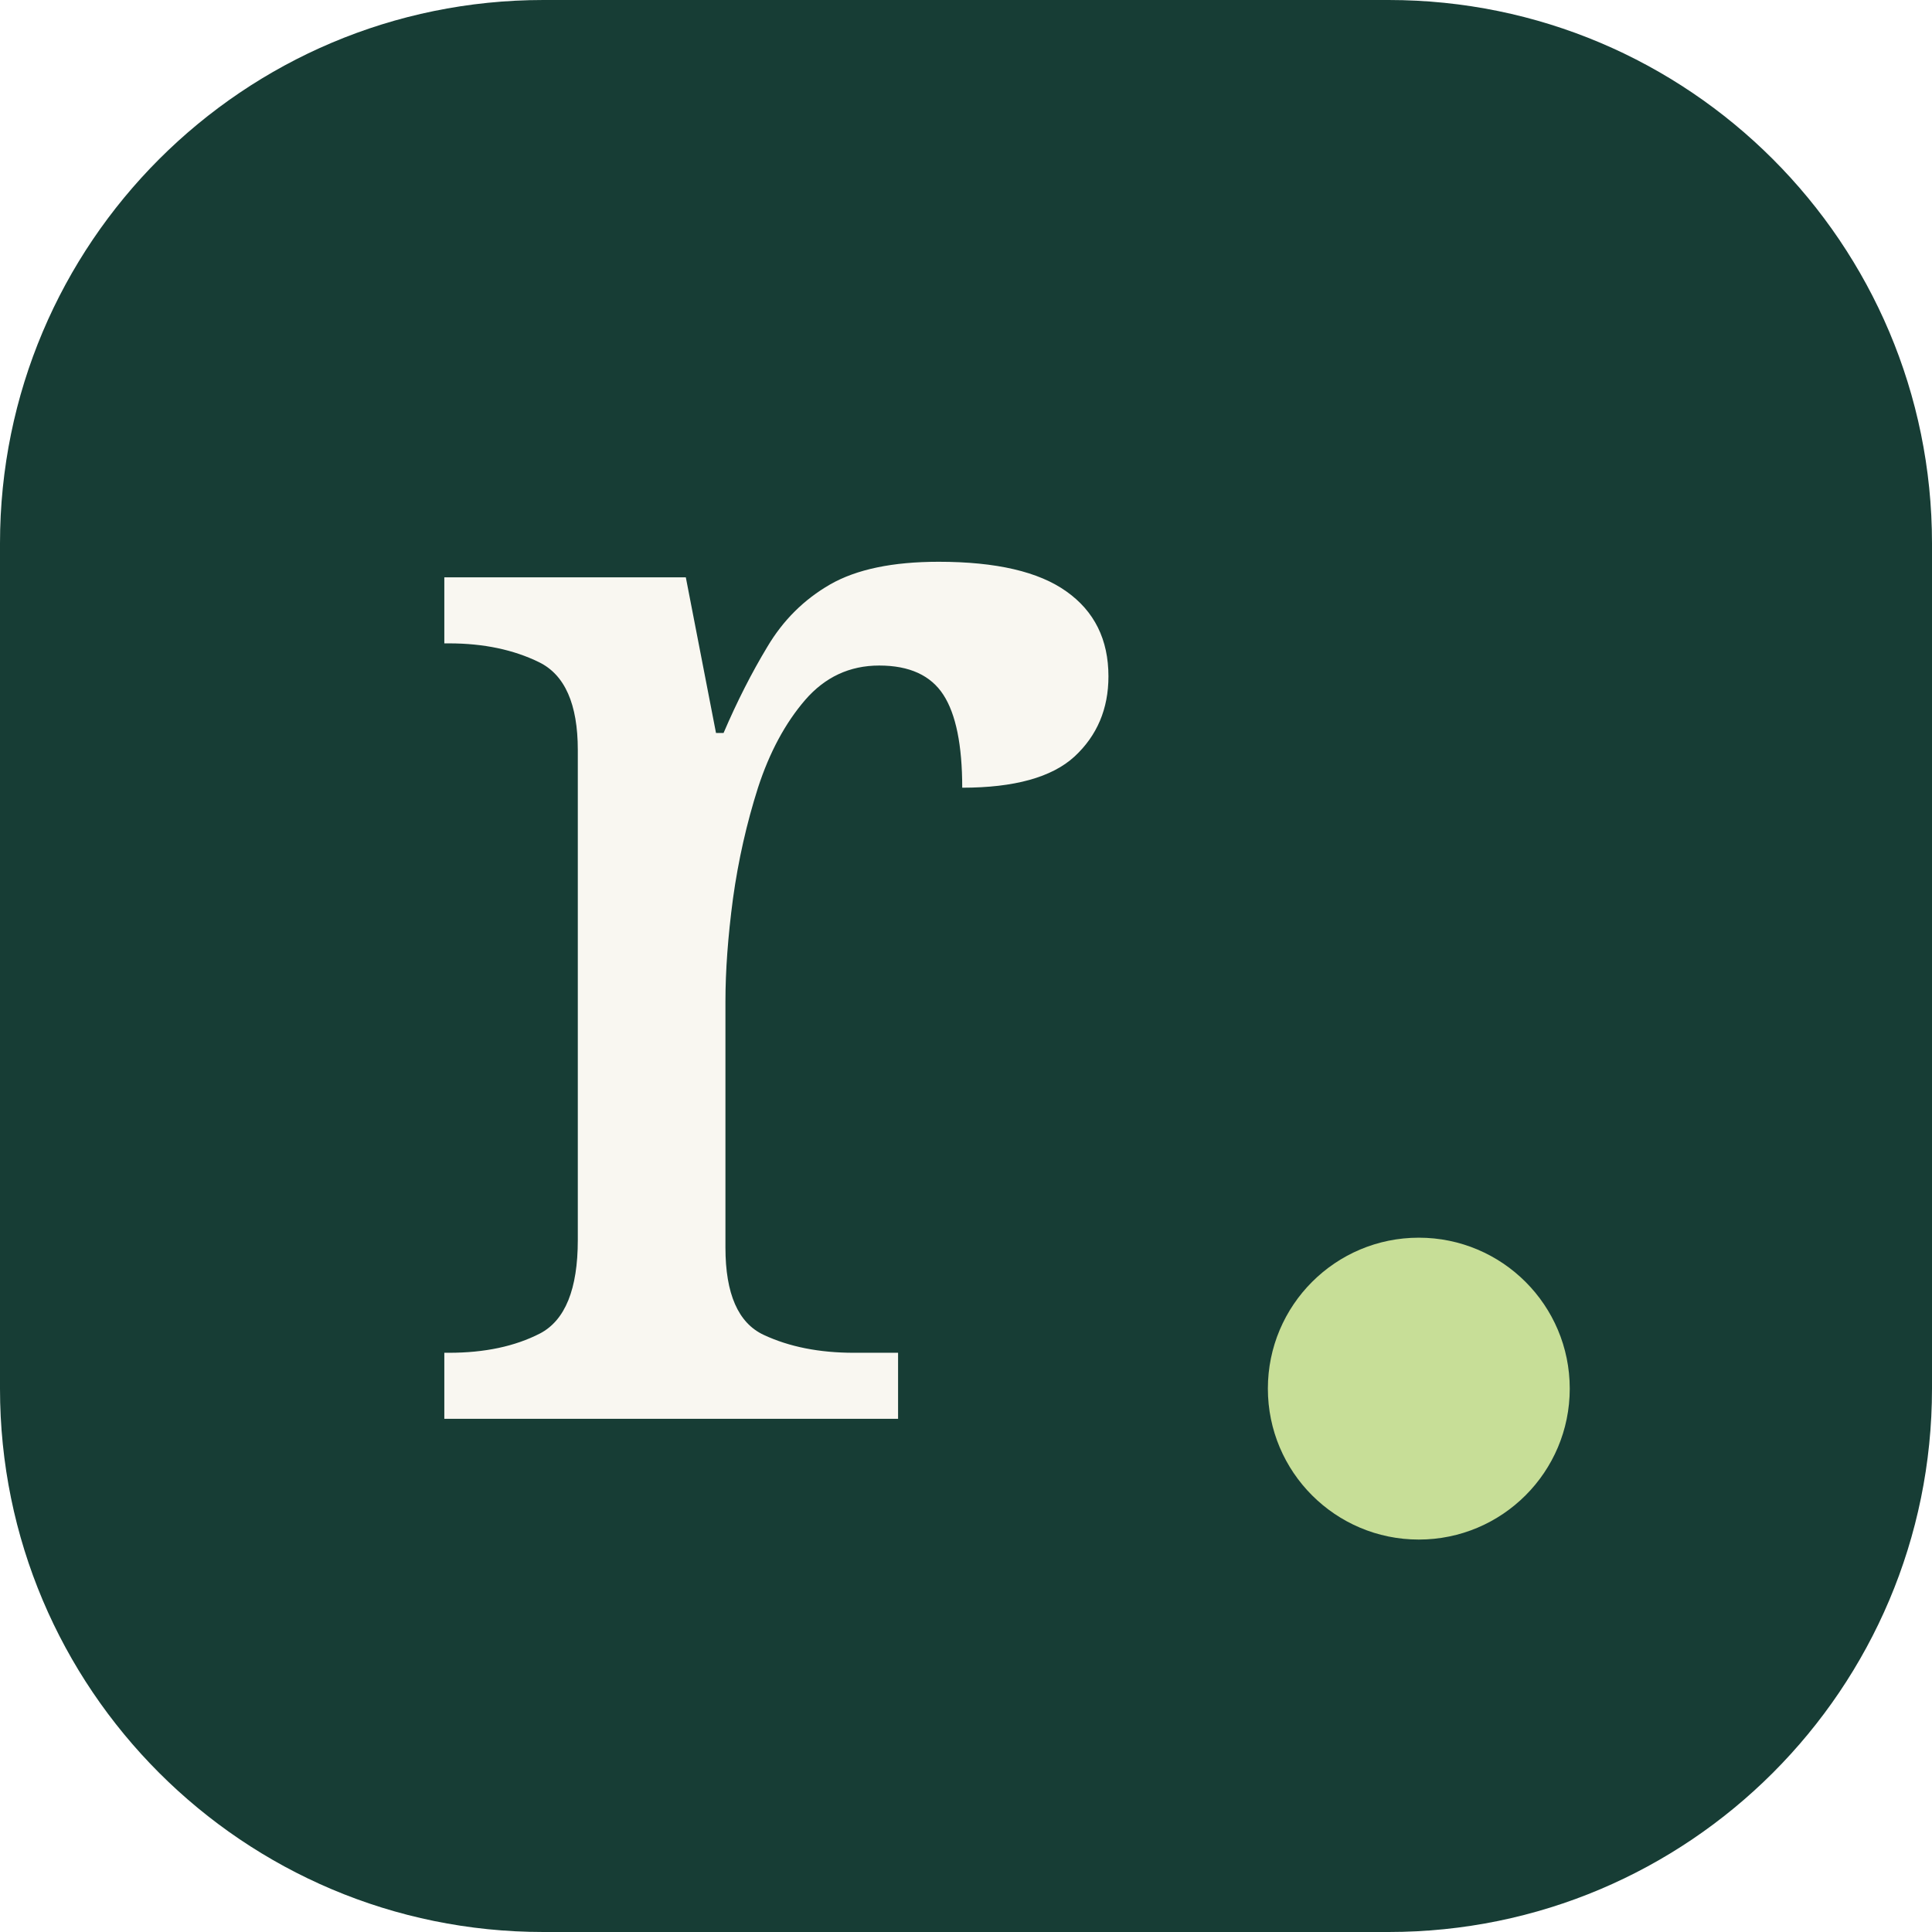
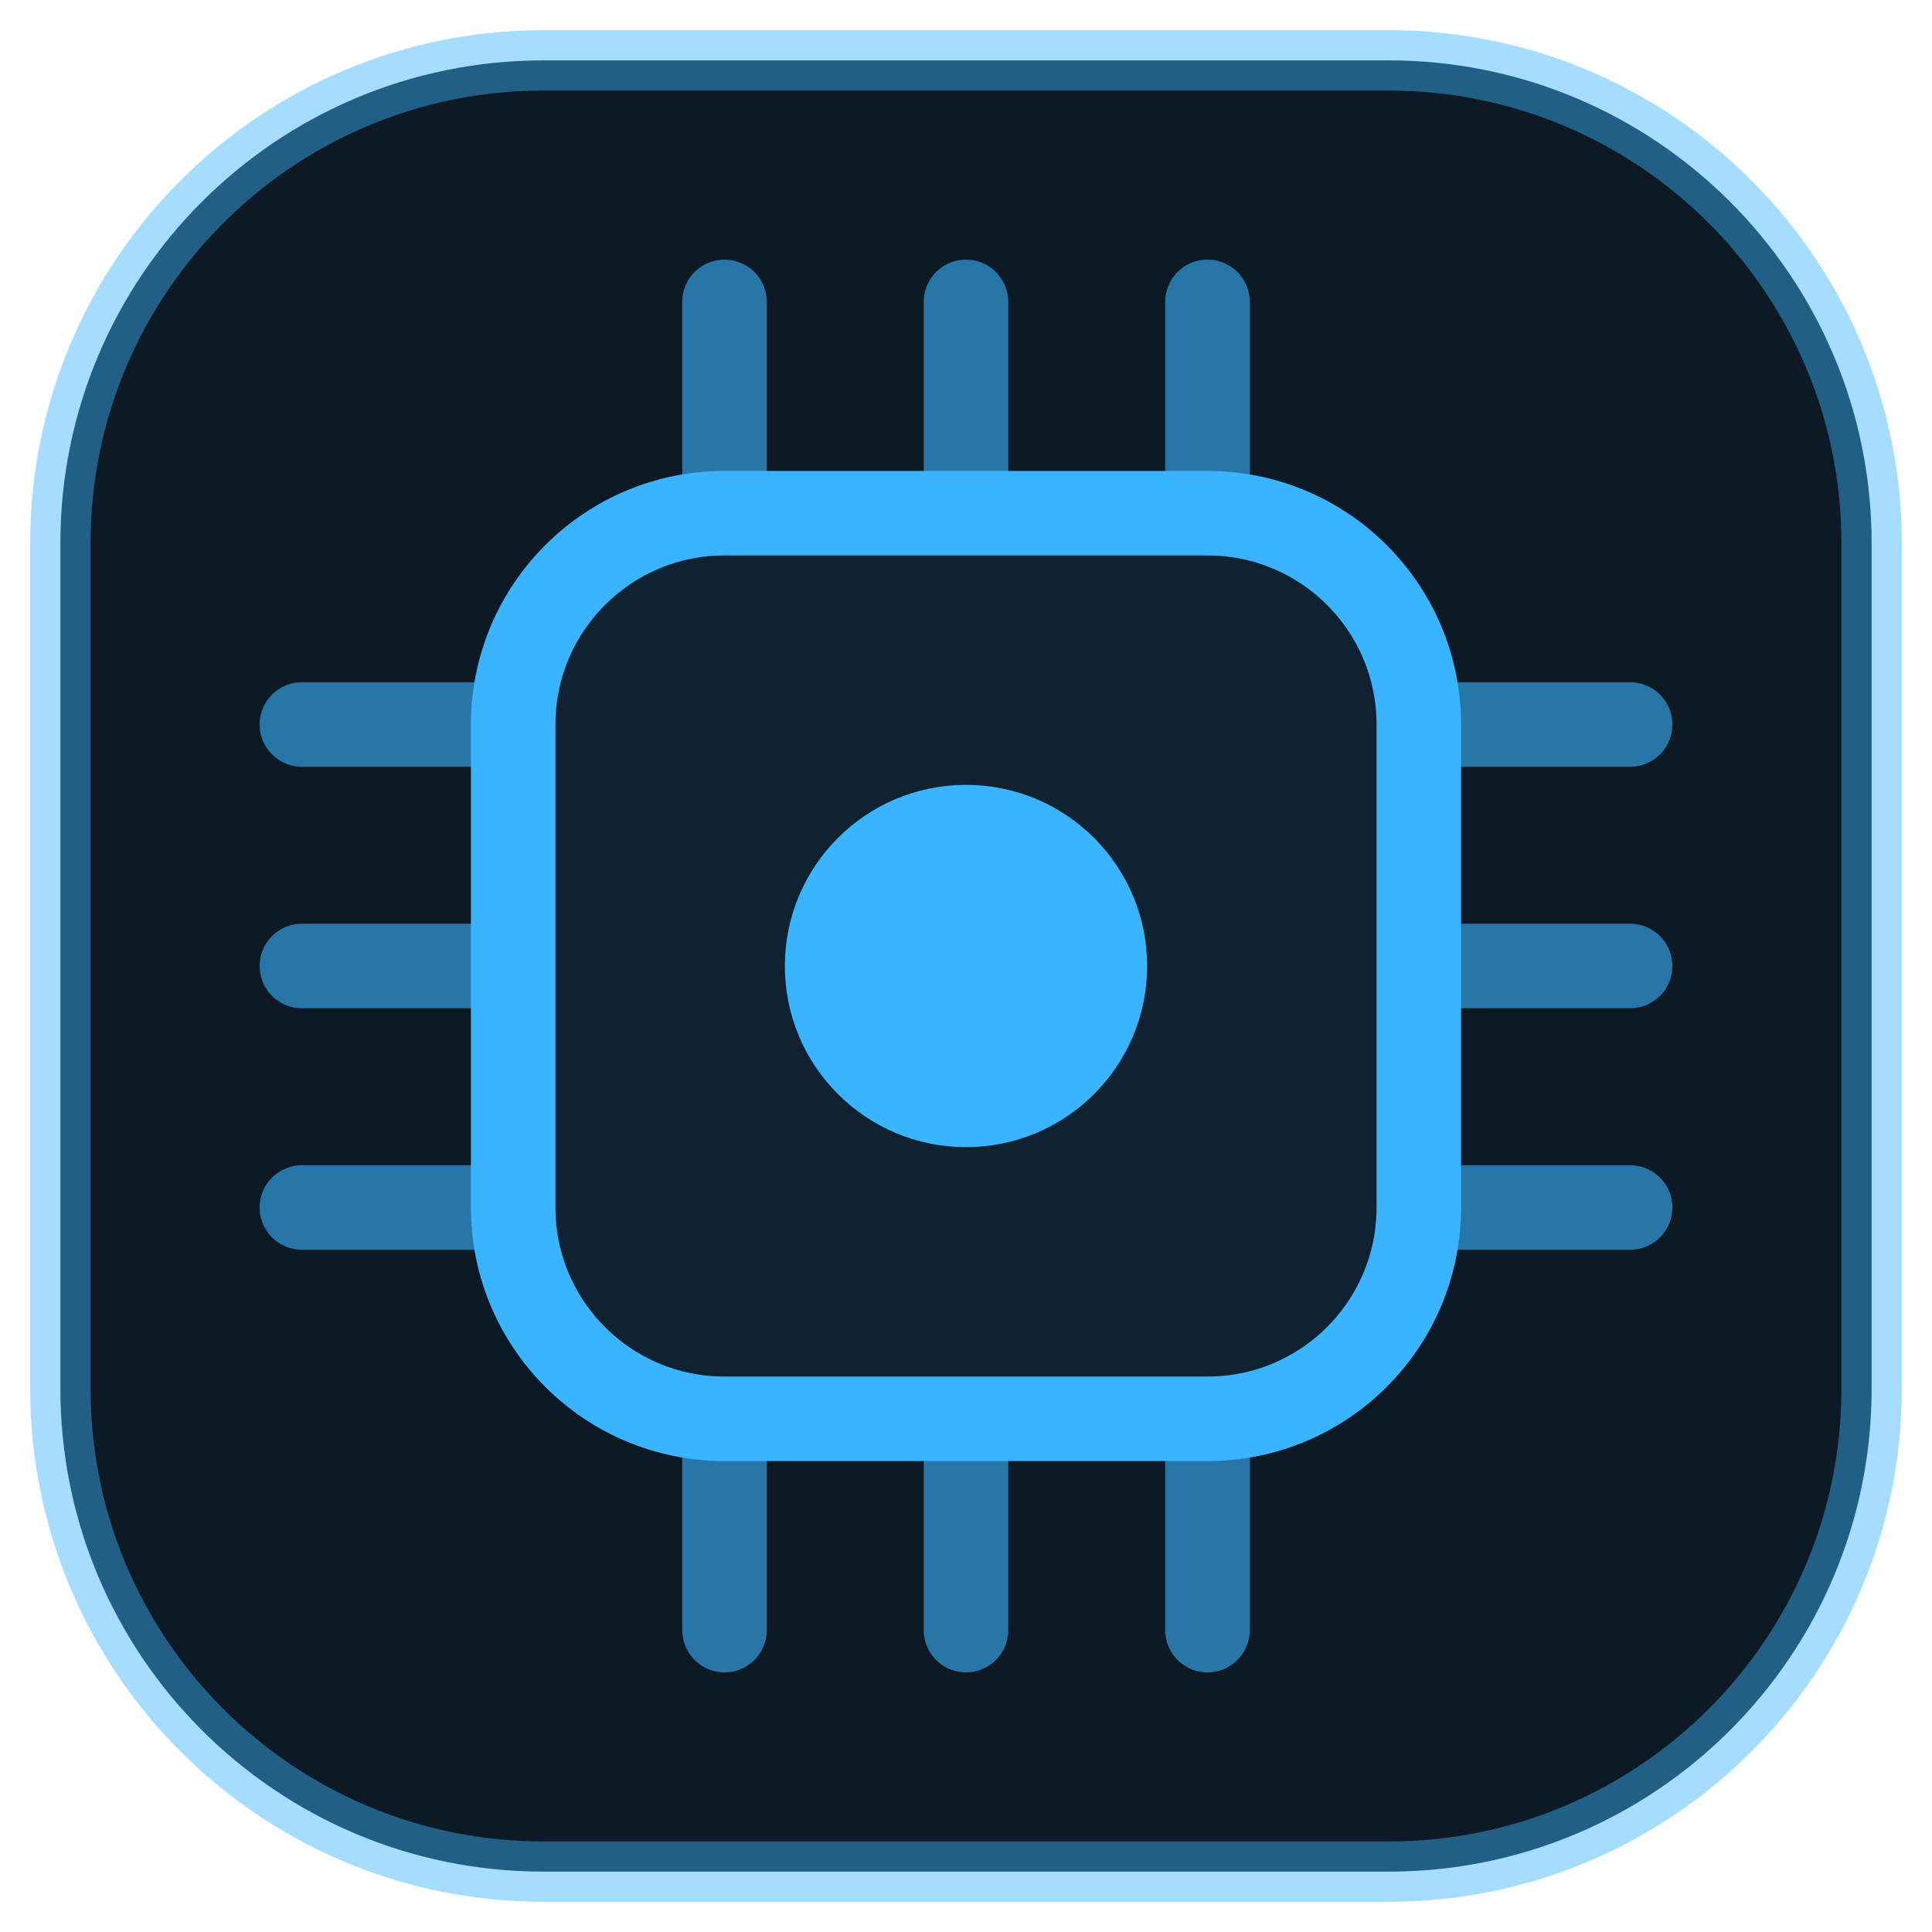
- <svg xmlns="http://www.w3.org/2000/svg" viewBox="0 0 64 64">
-   <rect width="64" height="64" rx="18" fill="#173d35" />
-   <text x="13" y="47" font-family="Georgia,serif" font-size="52" fill="#f9f7f1">r</text>
-   <circle cx="47" cy="46" r="5" fill="#c7de97" />
+ <svg xmlns="http://www.w3.org/2000/svg" viewBox="0 0 32 32">
+   <rect x="1" y="1" width="30" height="30" rx="8" fill="#0d1a25" stroke="#3bb4ff" stroke-opacity=".45" />
+   <path d="M12 5v3M16 5v3M20 5v3M12 24v3M16 24v3M20 24v3M5 12h3M5 16h3M5 20h3M24 12h3M24 16h3M24 20h3" stroke="#3bb4ff" stroke-opacity=".6" stroke-width="1.4" stroke-linecap="round" />
+   <rect x="8.5" y="8.5" width="15" height="15" rx="3.5" fill="#0f2232" stroke="#3bb4ff" stroke-width="1.4" />
+   <circle cx="16" cy="16" r="3" fill="#3bb4ff" />
</svg>
